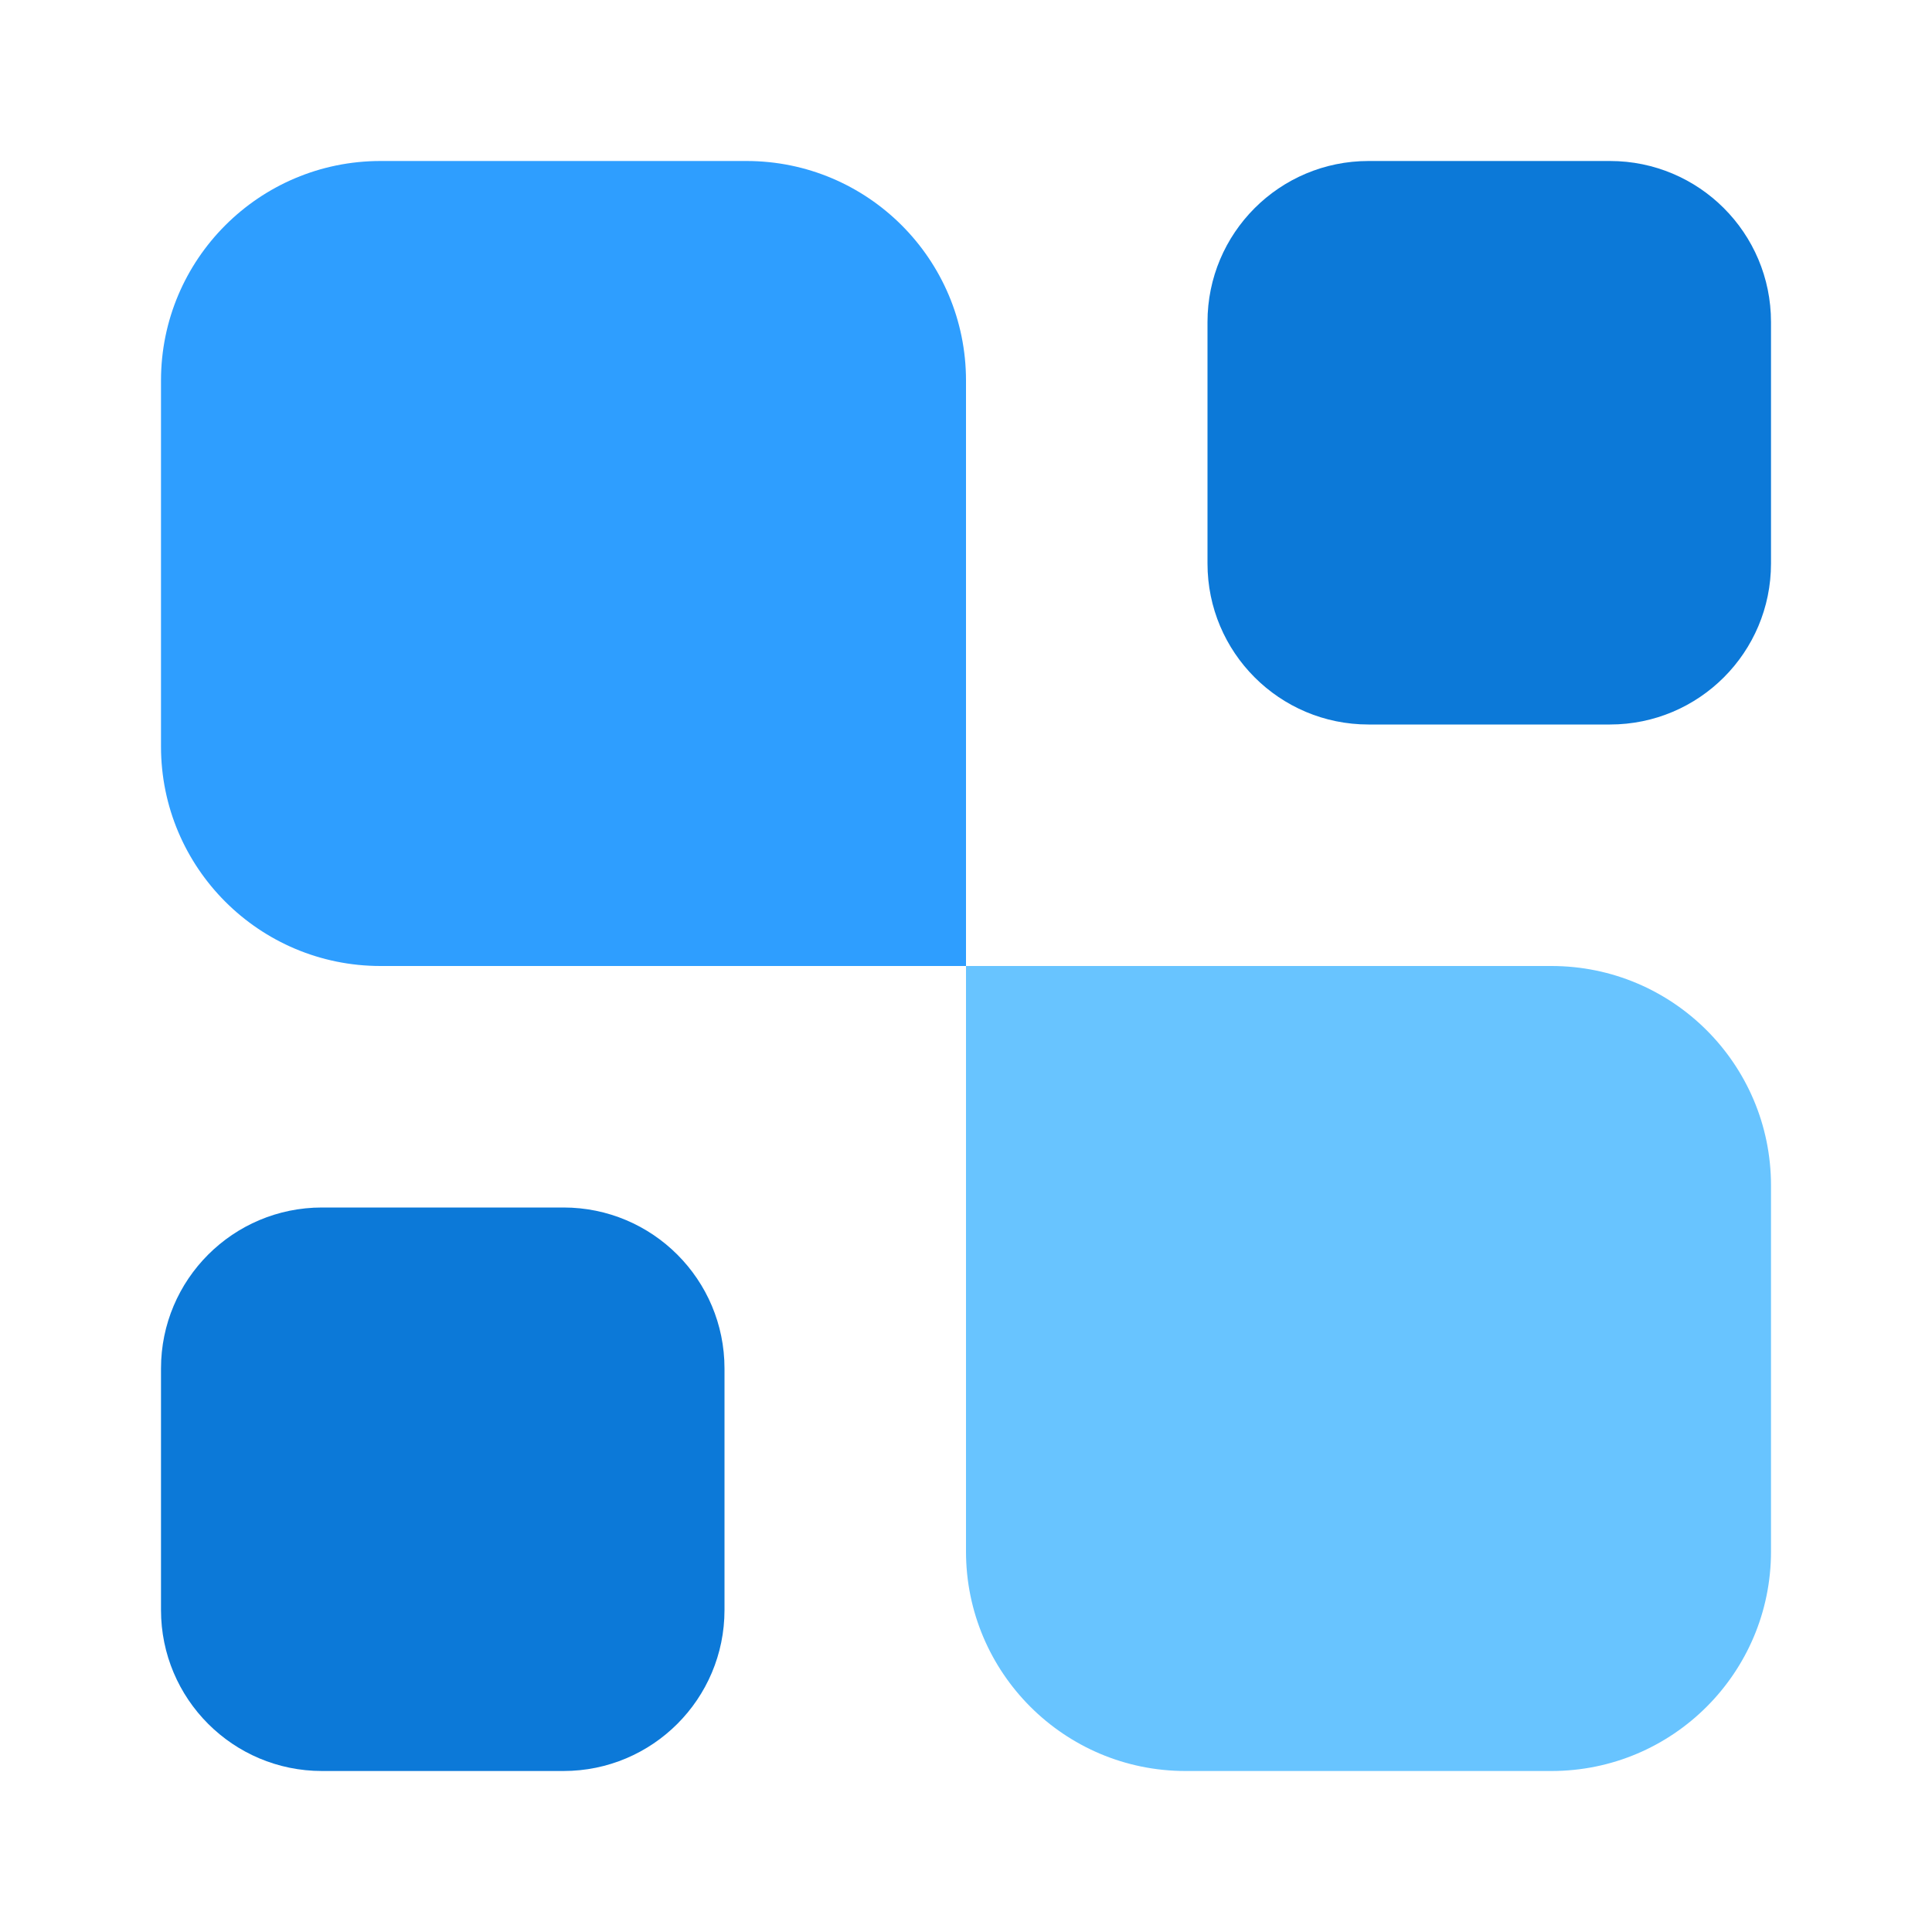
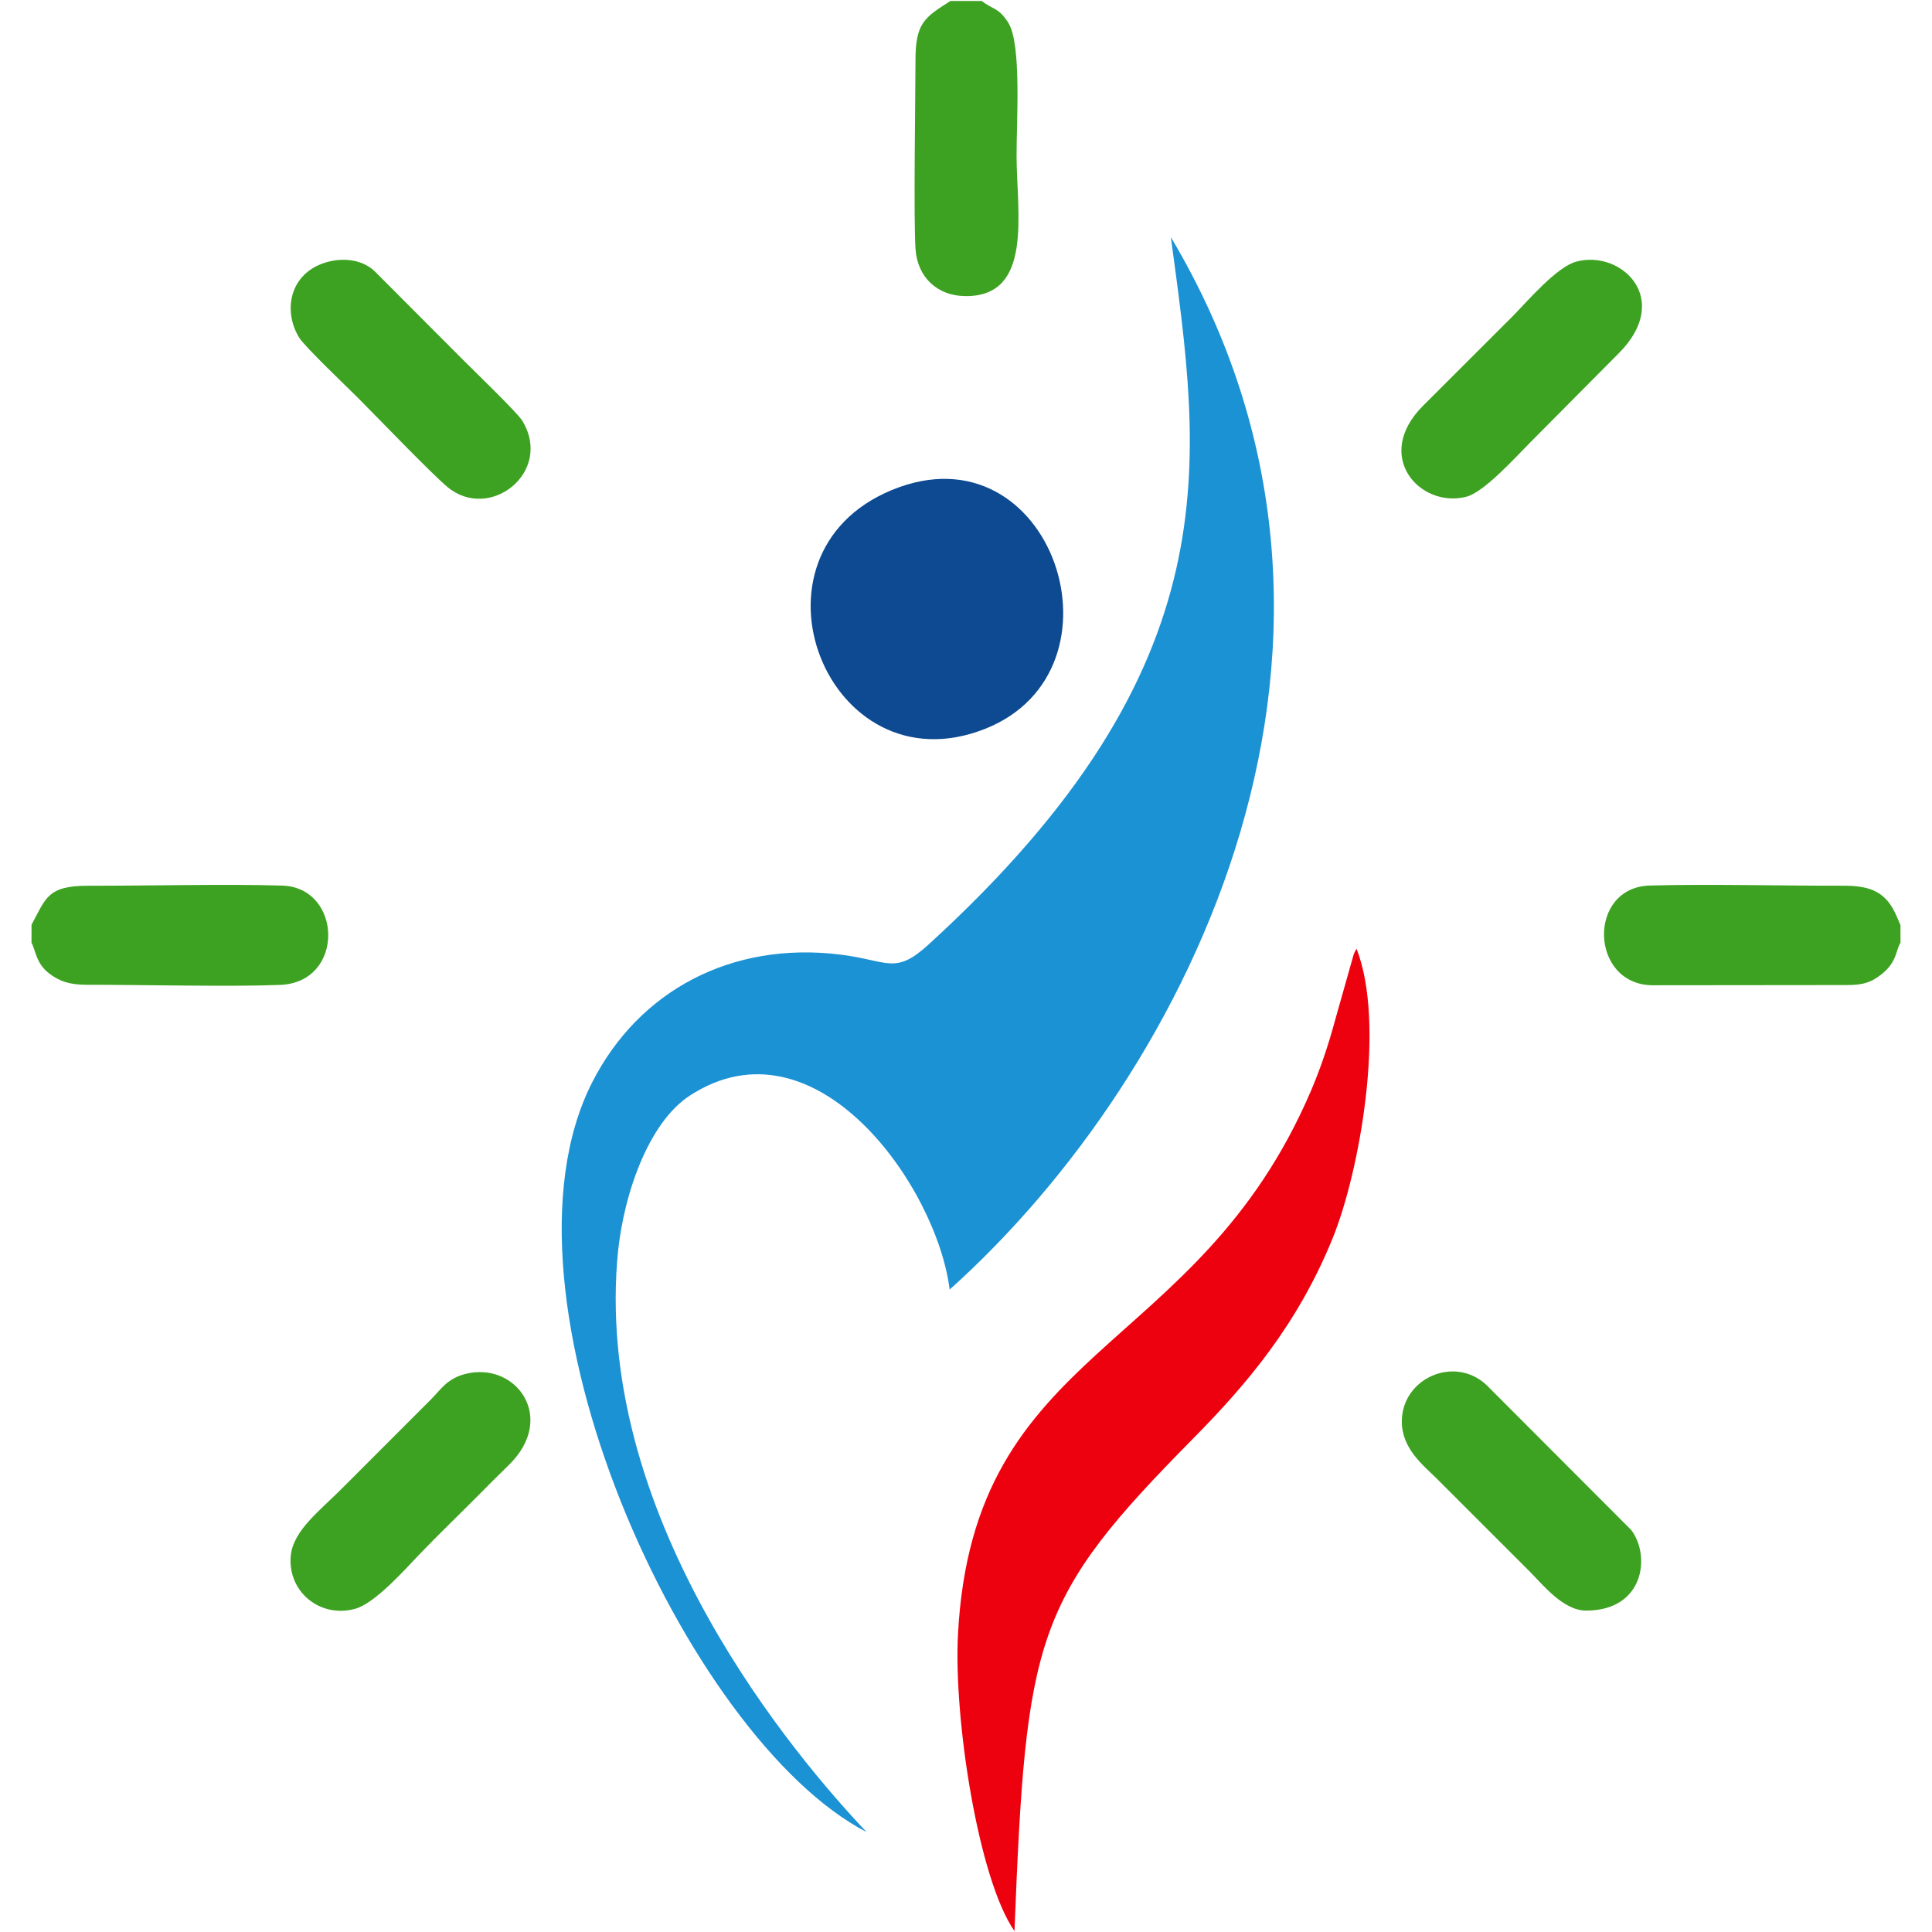
- <svg xmlns="http://www.w3.org/2000/svg" width="24" height="24" viewBox="0 0 24 24" fill="none">
-   <path d="M22 19.273C22 20.779 20.779 22 19.273 22H14.727C13.221 22 12 20.779 12 19.273V12H19.273C20.779 12 22 13.221 22 14.727V19.273Z" fill="#68C4FF" />
-   <path d="M20 2C21.105 2 22 2.895 22 4V7C22 8.105 21.105 9 20 9H17C15.895 9 15 8.105 15 7V4C15 2.895 15.895 2 17 2H20Z" fill="#0C79D8" />
-   <path d="M7 15C8.105 15 9 15.895 9 17V20C9 21.105 8.105 22 7 22H4C2.895 22 2 21.105 2 20V17C2 15.895 2.895 15 4 15H7Z" fill="#0C79D8" />
-   <path d="M12 12H4.727C3.221 12 2 10.779 2 9.273V4.727C2 3.221 3.221 2 4.727 2H9.273C10.779 2 12 3.221 12 4.727V12Z" fill="#2E9EFF" />
+ <svg xmlns="http://www.w3.org/2000/svg" width="24" height="24" viewBox="3515 4765 1470 1470" fill="none" role="img" aria-label="Brand logo" style="shape-rendering:geometricPrecision; fill-rule:evenodd; clip-rule:evenodd">
+   <defs>
+     <style type="text/css">
+    
+     .fil3 {fill:#0D4A91}
+     .fil1 {fill:#1B92D4}
+     .fil0 {fill:#3DA221}
+     .fil2 {fill:#EE010E}
+    
+   </style>
+   </defs>
+   <g id="Layer_x0020_1">
+     <g id="_2214750487168">
+       <path class="fil0" d="M4261.97 4765.75l-23.85 0c-19.98,12.7 -26.49,16.92 -26.56,45.15 -0.07,28.93 -1.5,122.61 0.05,143.87 1.51,20.7 16.02,35.49 38.4,35.53 50.88,0.09 38.77,-62.5 38.47,-105.76 -0.18,-26.35 4.07,-86.04 -6.39,-102.37 -7.37,-11.5 -11.16,-9.55 -20.12,-16.42z" />
+       <path class="fil0" d="M3763.08 4964.62c-28.04,8.36 -32.95,37.19 -20.33,57.45 4.28,6.86 36.47,37.51 44.62,45.66 13.81,13.8 55.12,56.89 67.94,67.69 32.1,27.03 80.96,-11.18 57.04,-50.37 -3.7,-6.06 -36.85,-38.02 -44.59,-45.82l-67.67 -67.82c-9.72,-9.32 -24.65,-10.48 -37.01,-6.79z" />
+       <path class="fil0" d="M4714.41 4964.04c-15.04,4.02 -36.96,29.9 -48.67,41.79l-67.79 67.69c-38.65,38.43 -2.63,78.36 32.59,69.48 13.46,-3.39 36.49,-28.96 48.92,-41.52l67.47 -67.96c40.78,-41.15 1.66,-78.61 -32.53,-69.47z" />
+       <path class="fil0" d="M3869.22 5810.35c-13.87,3.49 -18.55,11.54 -26.01,19.12l-67.77 67.8c-16.44,16.67 -37.43,32.1 -39.21,51.49 -2.51,27.31 22.3,47.67 48.96,40.33 15.34,-4.22 37.99,-30.03 48.99,-41.48 14.32,-14.91 30.48,-30.44 45.12,-45.2 7.07,-7.12 15.35,-15.5 22.61,-22.51 37.26,-35.96 5.73,-79.22 -32.69,-69.55z" />
+       <path class="fil0" d="M4581.6 5846.5c-0.03,20.85 16.5,33.5 26.48,43.43l71.13 71.1c9.79,9.85 25.28,29.4 42.57,29.42 44.1,0.05 49.39,-41.49 34.4,-61.28l-110.31 -110.52c-24.53,-22.67 -64.22,-4.79 -64.27,27.84z" />
+       <path class="fil0" d="M3538.98 5468.65l0 13.74c3.14,5.31 3.2,15.26 13.15,23.05 7.54,5.91 15.39,8.87 28.66,8.85 41.77,-0.04 109.36,1.6 147.35,0.1 49.65,-1.96 47.44,-74.16 1.59,-75.57 -42.73,-1.32 -102.07,0.21 -147.28,0.11 -31.49,-0.07 -32.47,9.43 -43.48,29.72z" />
+       <path class="fil0" d="M4961.02 5482.35l0 -13.45 -2.67 -6.16c-7.89,-18.98 -19.72,-23.88 -40.81,-23.83 -45.67,0.11 -103.9,-1.38 -147.28,-0.13 -47.59,1.38 -45.77,74.99 1.63,75.87l147.36 -0.15c12.87,0.1 19.31,-1.76 27.6,-8.41 11.68,-9.37 10.62,-18.36 14.16,-23.75z" />
+       <g>
+         <path class="fil1" d="M3984.54 5725.07c3.67,-49.75 23.71,-105.89 55.28,-126.43 95.89,-62.4 188.07,69.3 197.74,147.55 183.65,-164.64 349.75,-496.13 168.32,-800.73 22.69,169.35 49.57,324.92 -184.58,538.38 -25.52,23.26 -30.43,11.93 -67.33,7.43 -82.16,-10.02 -152.78,27.19 -188.46,97.38 -82.5,162.26 71.86,499.56 208.83,570.27 -52.76,-55.66 -205.18,-234.14 -189.8,-433.85z" />
+         <path class="fil2" d="M4286.88 6234.26c8.9,-224.93 15.12,-252.42 136.18,-374.96 40.81,-41.31 79.3,-86.72 105.9,-152.13 20.84,-51.26 40.51,-163.42 18.2,-220.29 -0.92,1.33 -1.77,3.36 -2.19,4.34l-14.14 50.02c-5.22,19.46 -11.45,37.56 -18.2,53.36 -87.11,204.03 -257.27,192.07 -268.75,414.27 -3.32,64.28 15.59,186.11 42.99,225.4z" />
+         <path class="fil3" d="M4193.65 5137.82c-119.68,49.33 -48.96,228.68 70.44,181.91 113.79,-44.57 51.4,-232.13 -70.44,-181.91z" />
+       </g>
+     </g>
+   </g>
</svg>
